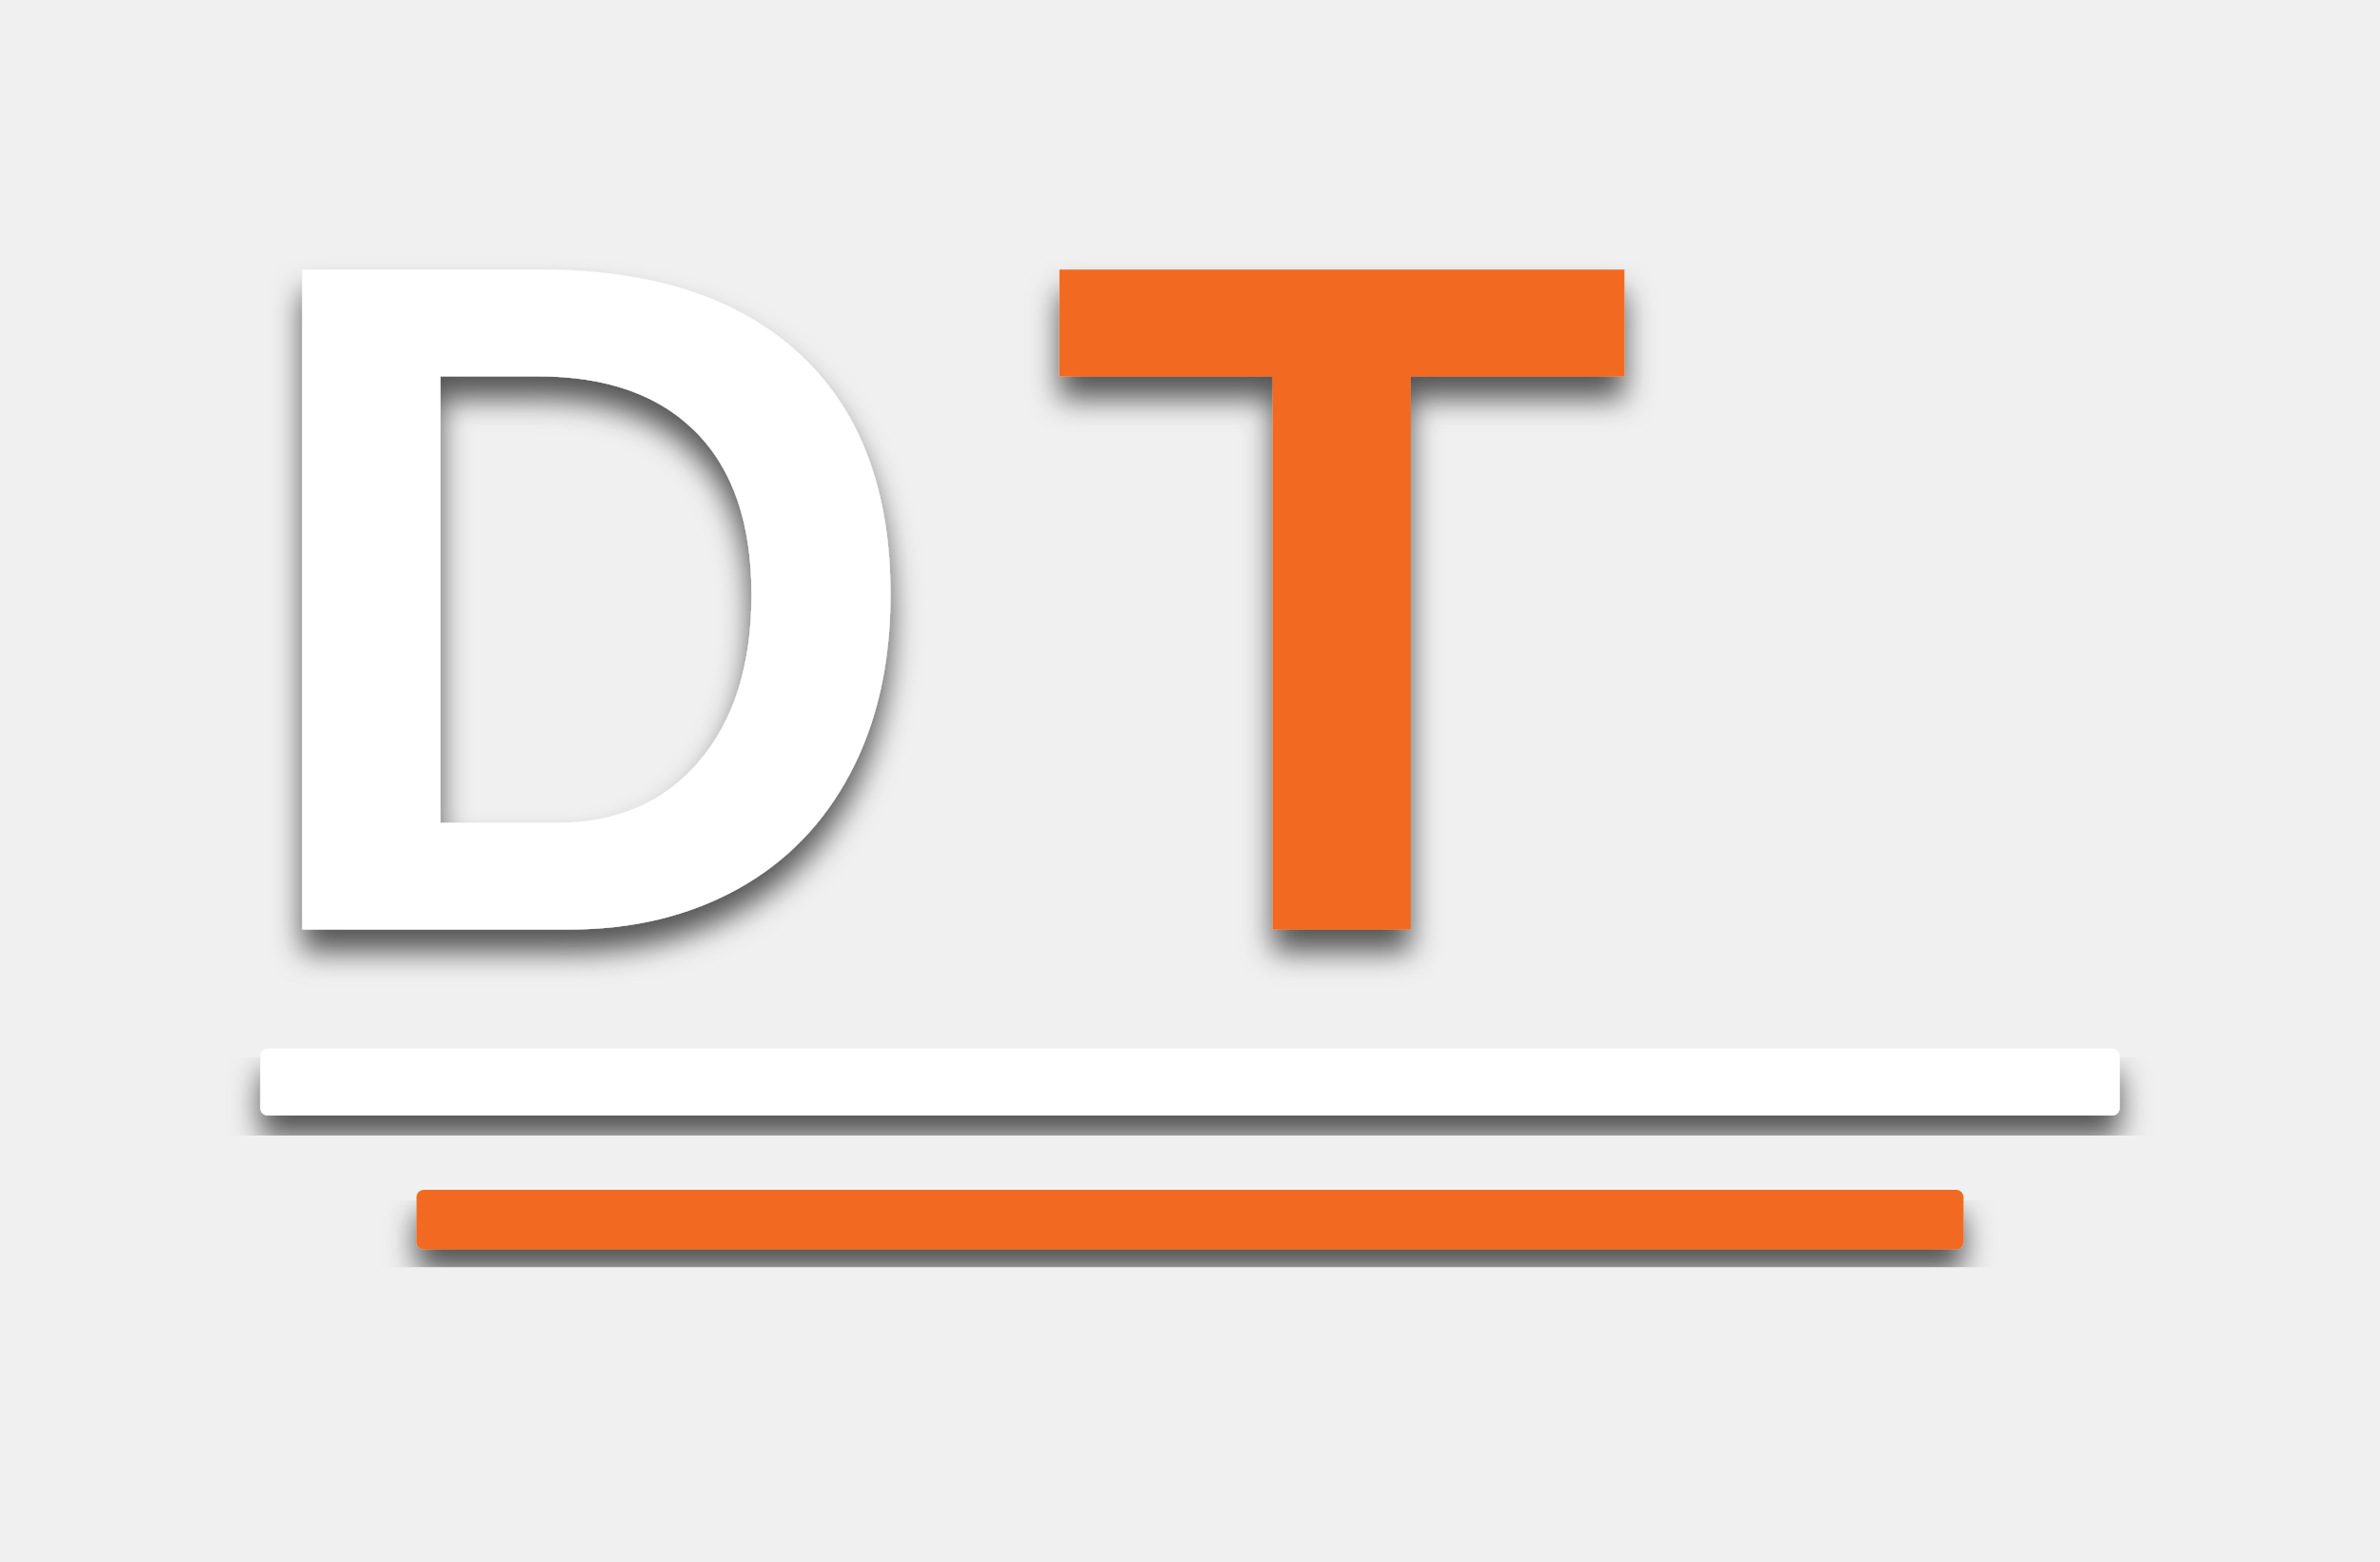
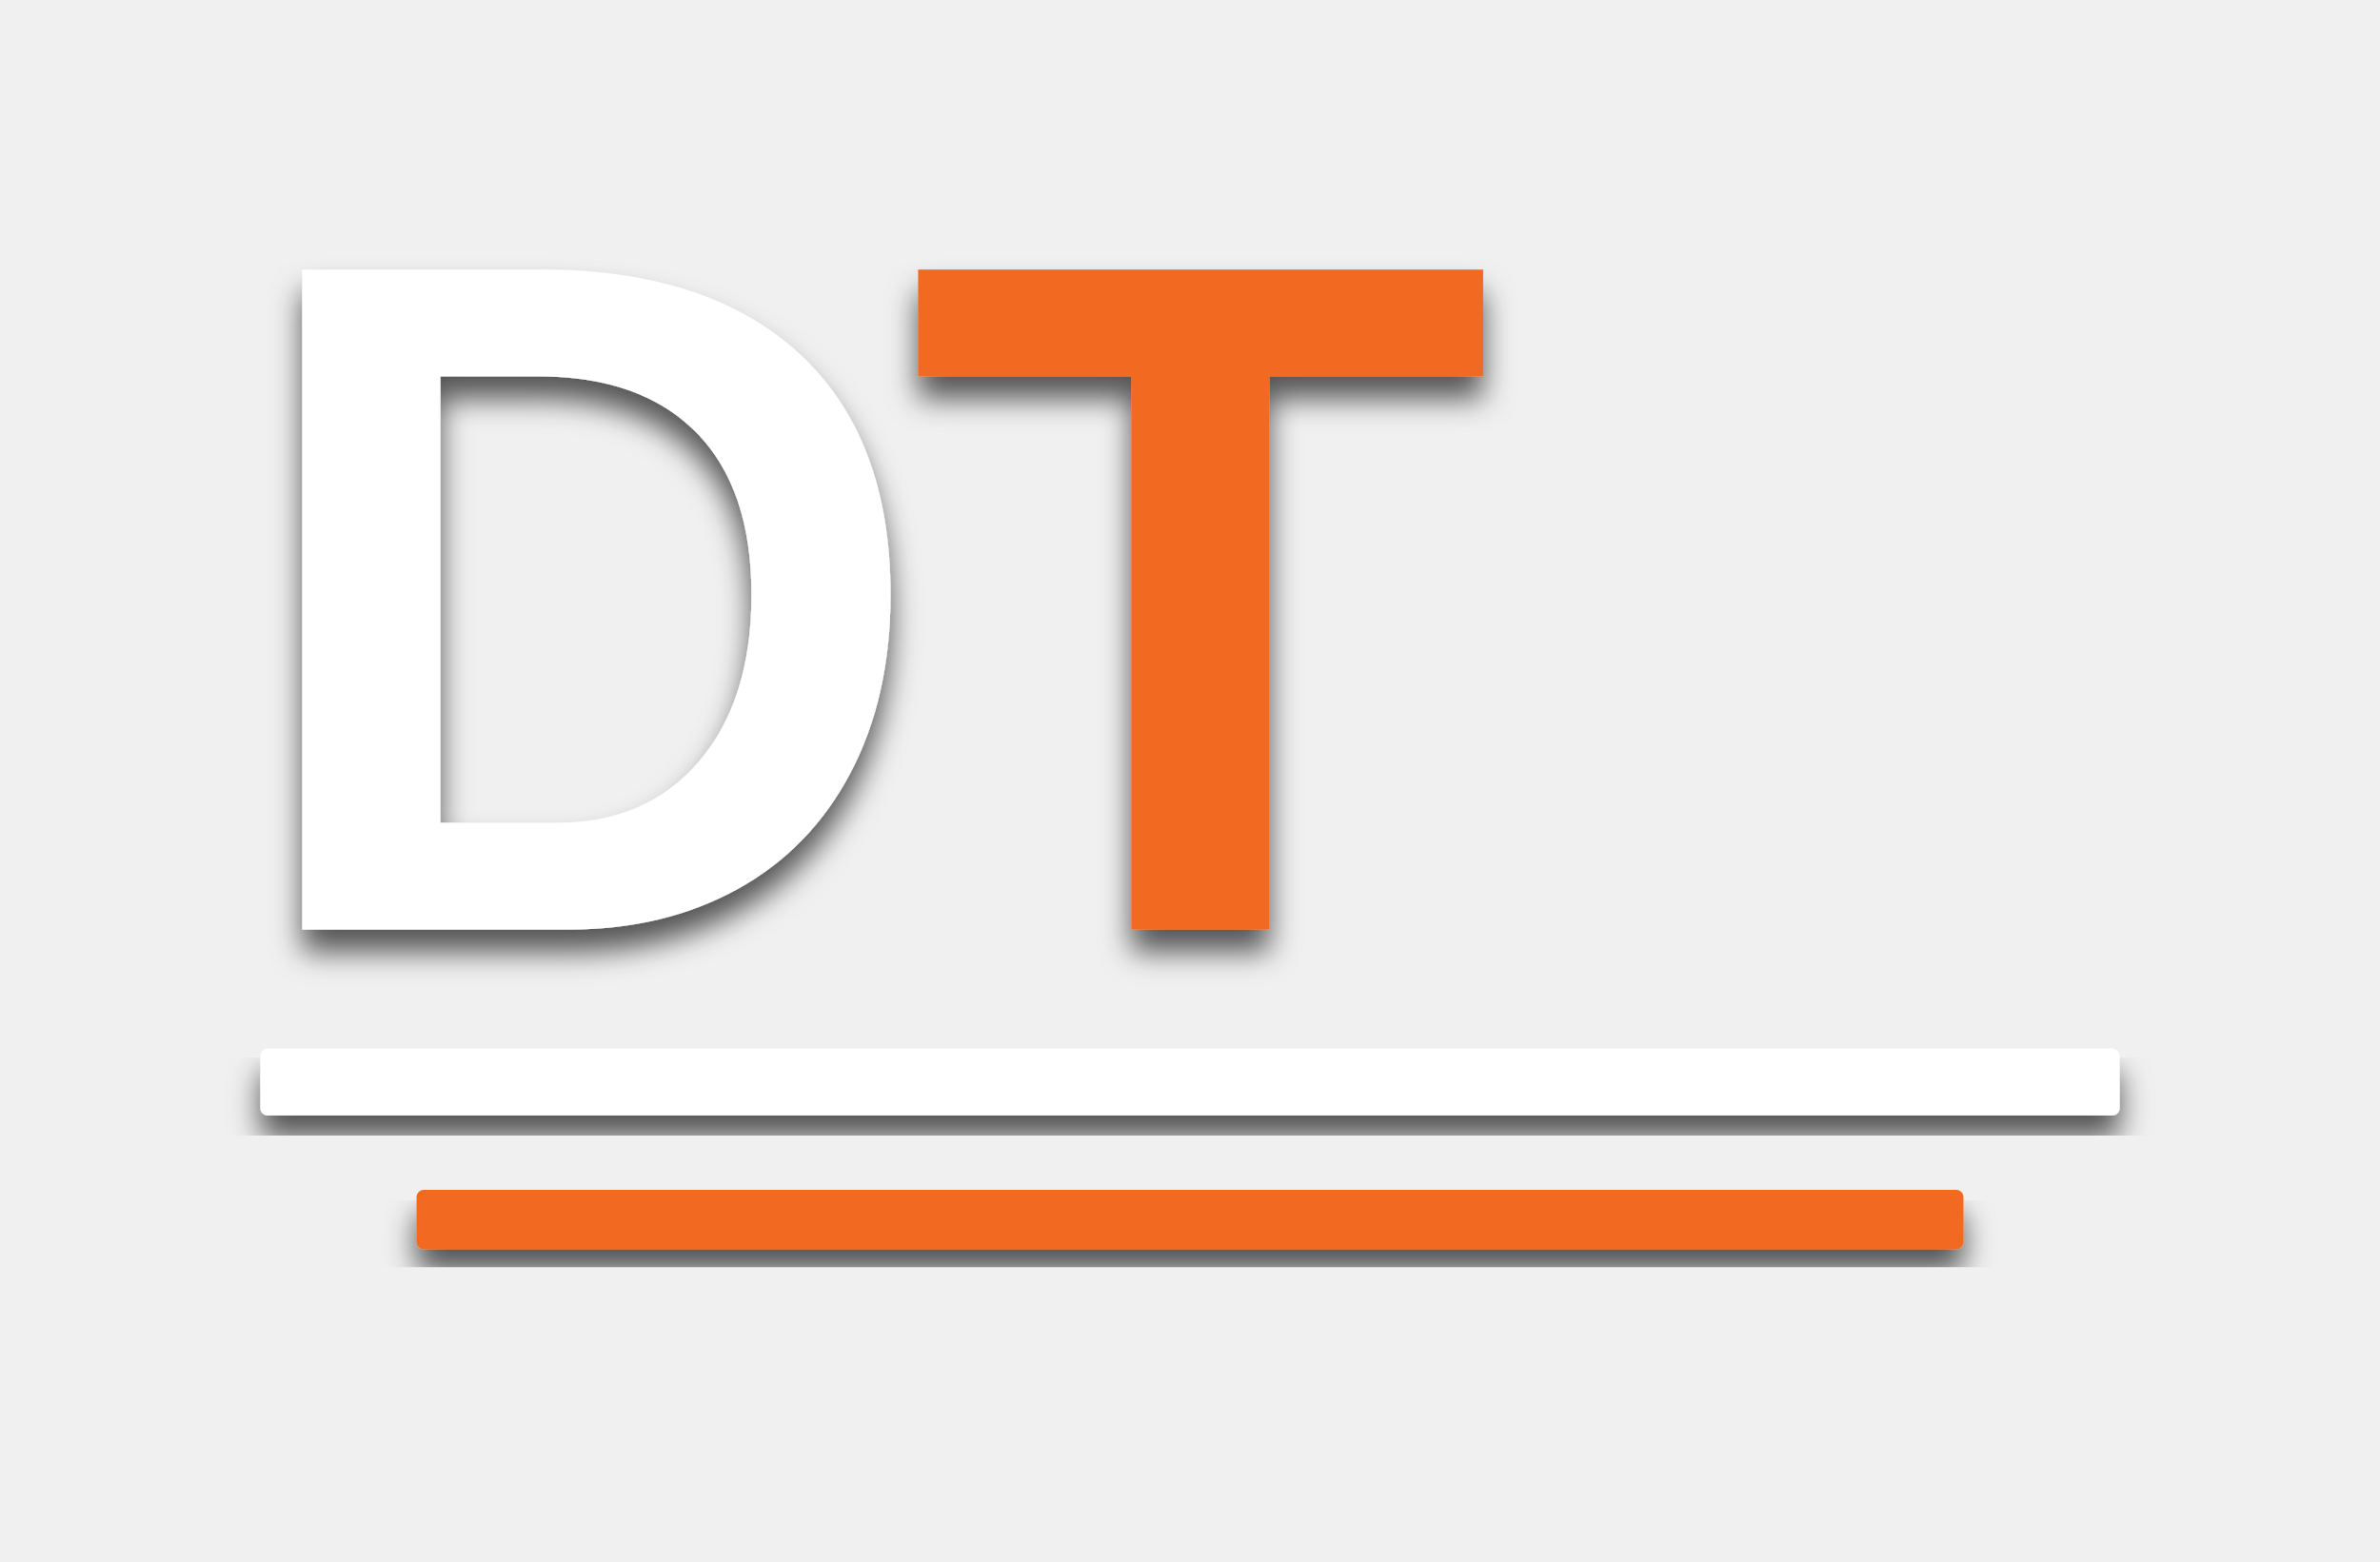
<svg xmlns="http://www.w3.org/2000/svg" viewBox="0 0 640 420" role="img" aria-label="Doer Tough DT logo">
  <defs>
    <filter id="shadow" x="-20%" y="-20%" width="140%" height="150%">
      <feDropShadow dx="0" dy="6" stdDeviation="4" flood-color="#000" flood-opacity=".65" />
    </filter>
  </defs>
  <g font-family="Arial Black,Arial,sans-serif" font-weight="900" filter="url(#shadow)">
    <text x="64" y="250" font-size="258" fill="#fff">D</text>
-     <text x="282" y="250" font-size="258" fill="#f26b21">T</text>
+     <text x="244" y="250" font-size="258" fill="#f26b21">T</text>
  </g>
  <rect x="70" y="282" width="500" height="18" rx="2" fill="#fff" filter="url(#shadow)" />
  <rect x="112" y="320" width="416" height="16" rx="2" fill="#f26b21" filter="url(#shadow)" />
</svg>
